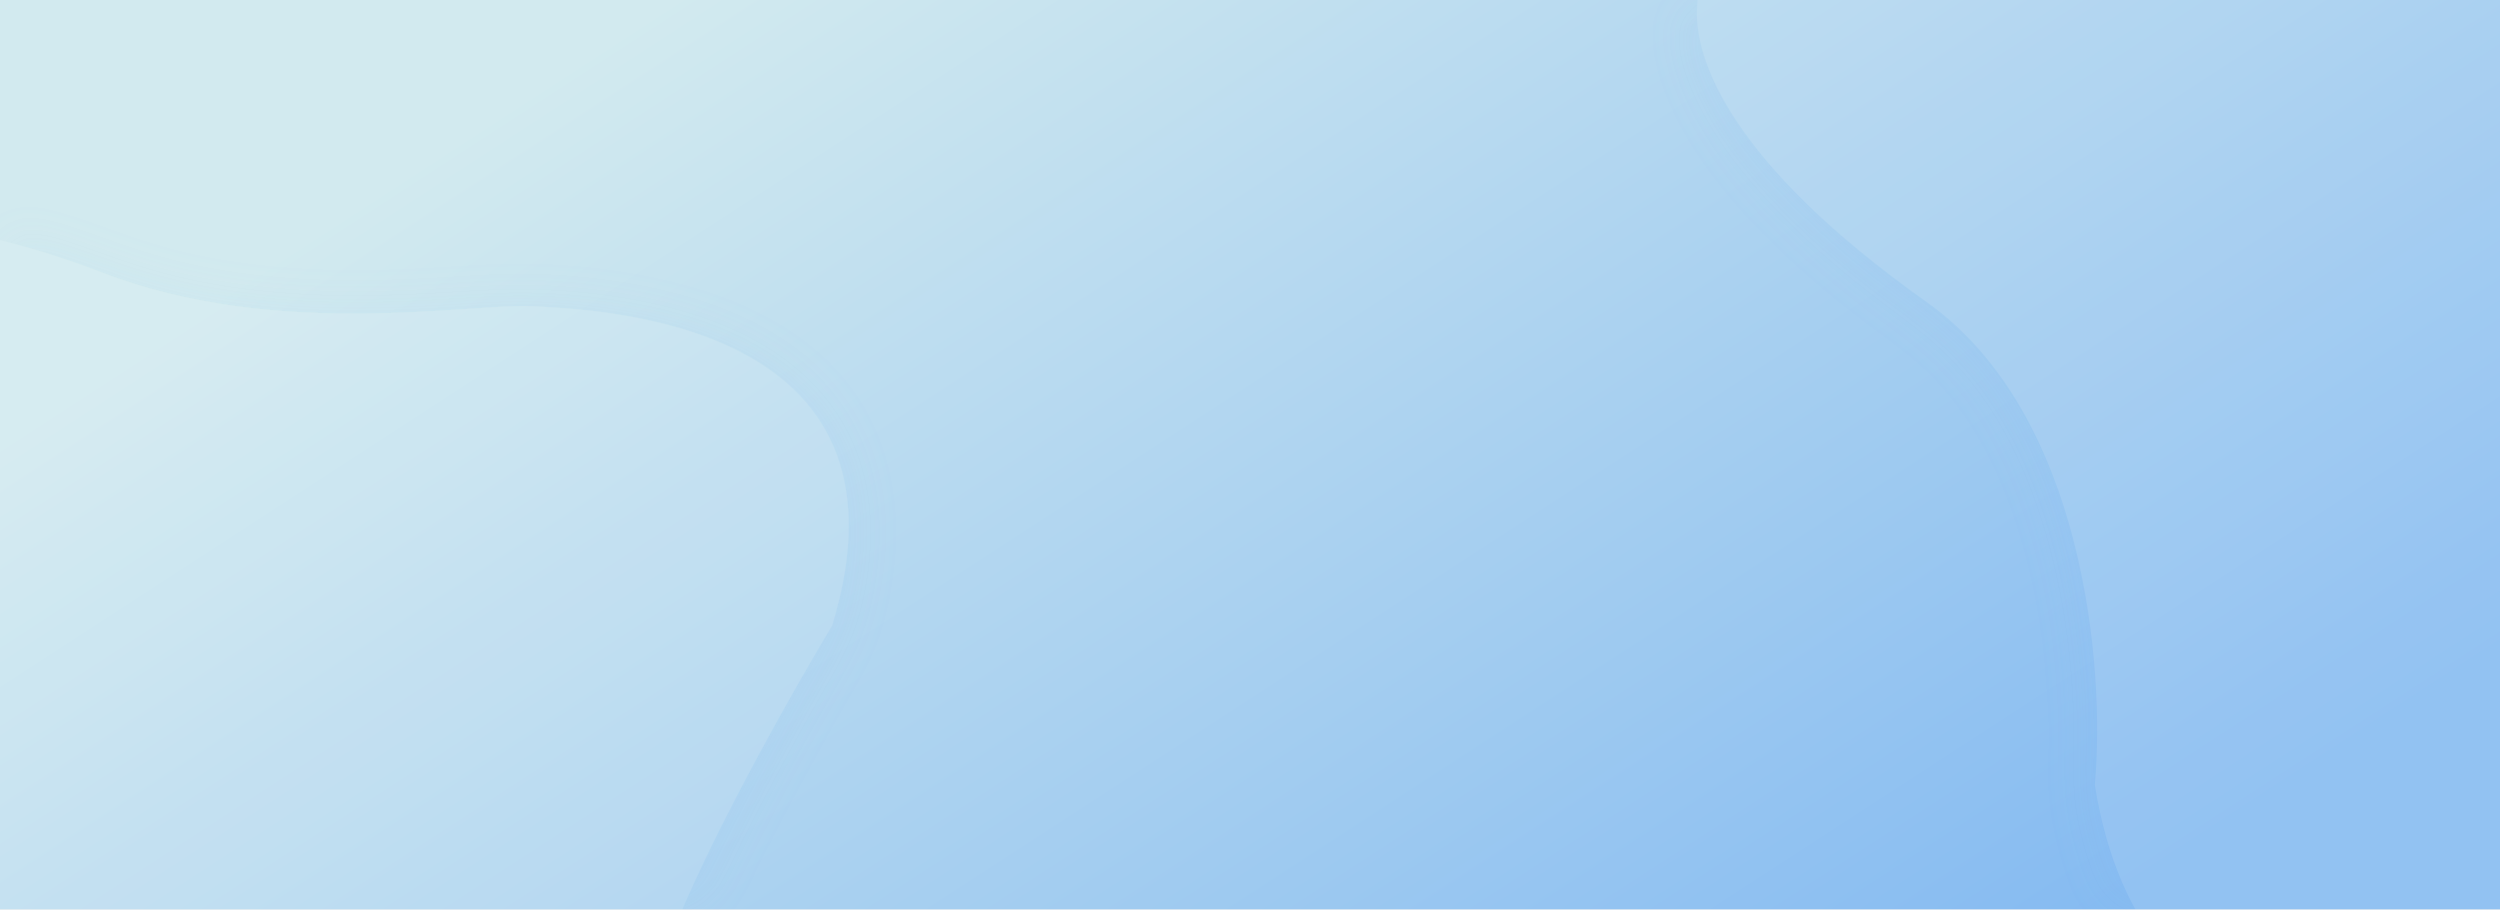
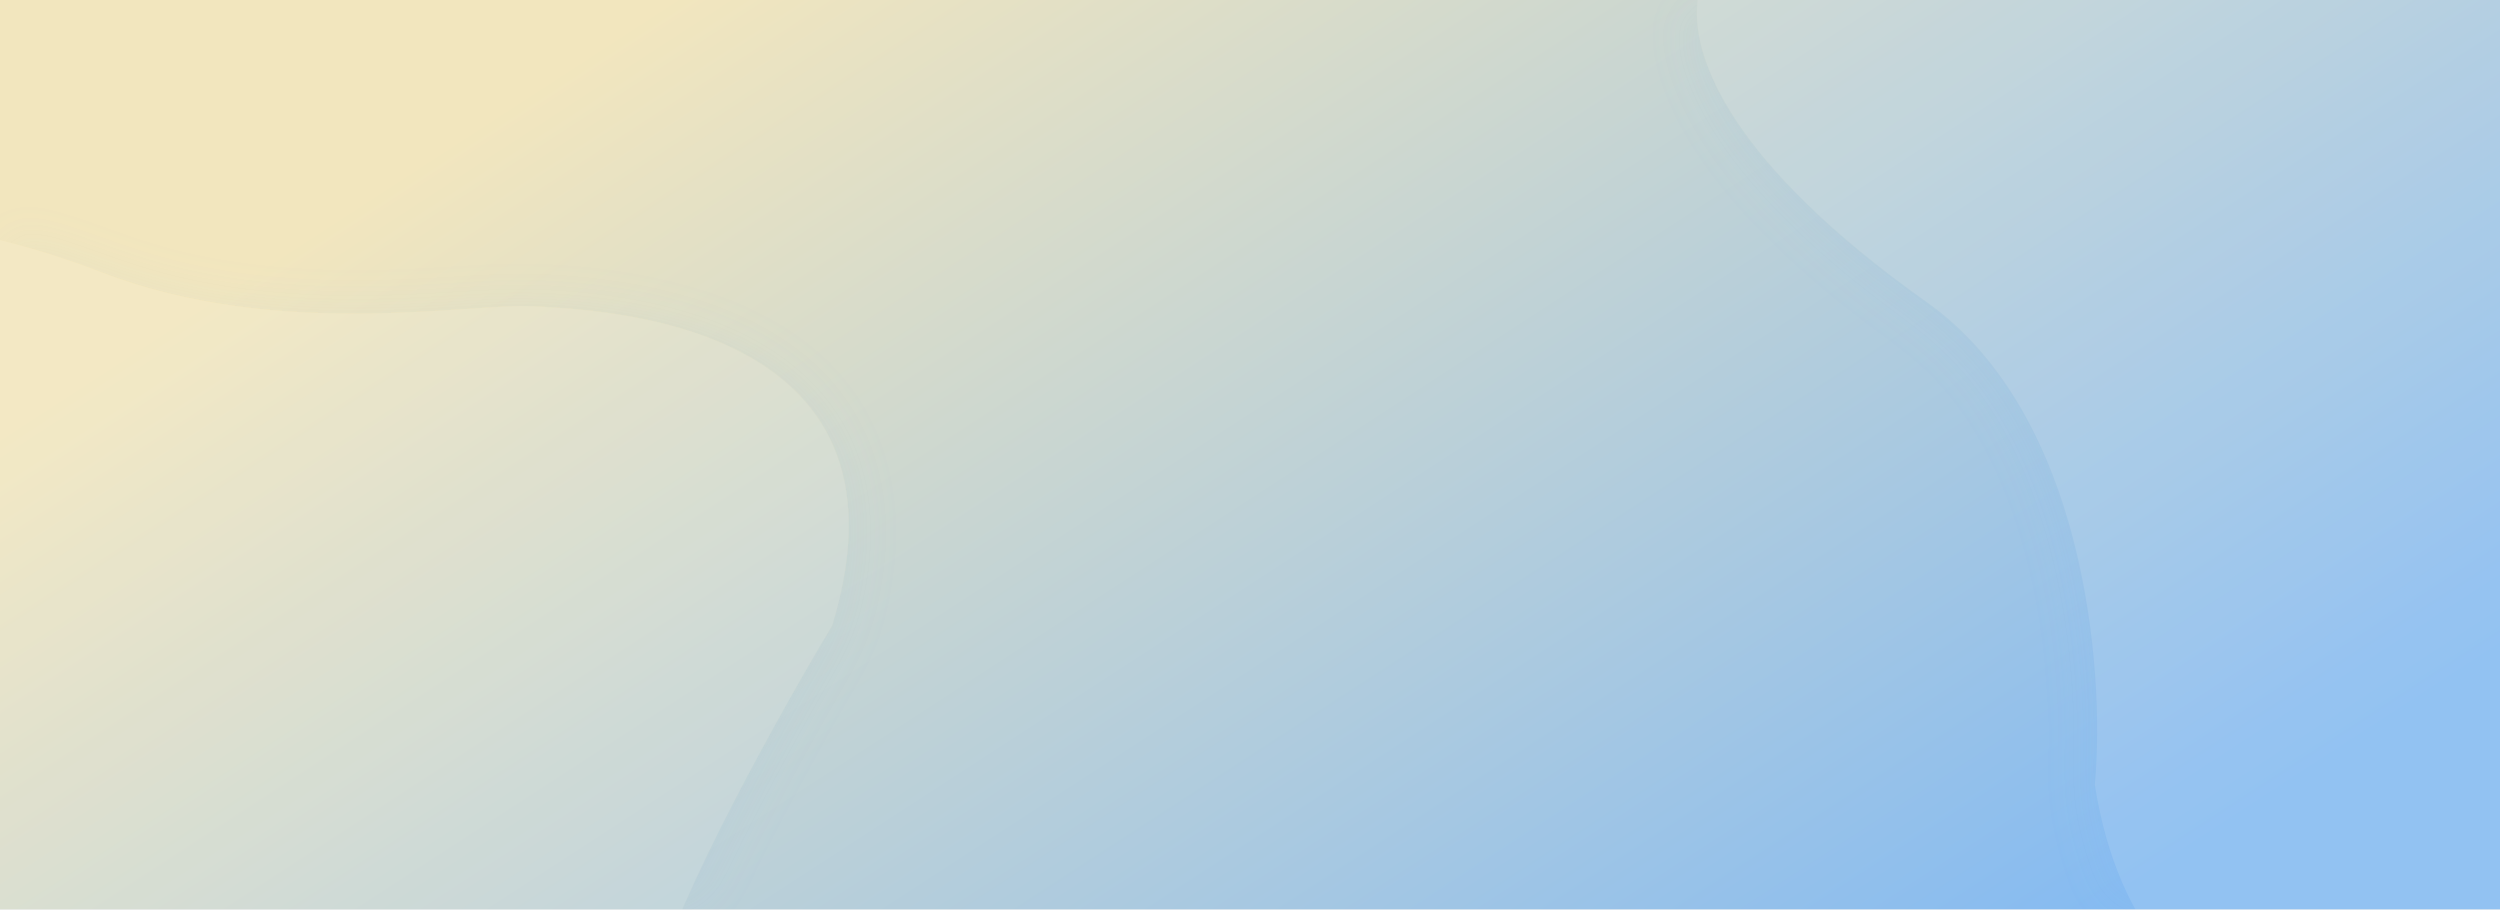
<svg xmlns="http://www.w3.org/2000/svg" width="1919" height="698" viewBox="0 0 1919 698" fill="none">
  <rect y="-2" width="1920" height="700" fill="url(#paint0_linear_200_176)" />
  <mask id="mask0_200_176" style="mask-type:alpha" maskUnits="userSpaceOnUse" x="0" y="-2" width="1920" height="700">
    <rect y="-2" width="1920" height="700" fill="url(#paint1_linear_200_176)" />
  </mask>
  <g mask="url(#mask0_200_176)">
    <g opacity="0.1" filter="url(#filter0_d_200_176)">
      <path d="M1608.01 602.409C1644.5 832.094 1847.4 814.086 1945.15 775.916C2098.37 704.242 2150.56 510.932 2167.07 435.337C2180.28 374.861 2261.66 229.326 2300.69 164.117C2373.04 -72.028 2116.63 -77.986 2071.33 -80.851C2026.02 -83.716 1874.69 -54.489 1739.82 -106.853C1631.93 -148.745 1525.44 -155.297 1485.69 -153.337C1312.3 -125.419 1305.18 -34.306 1302.72 5.259C1300.26 44.825 1327.59 124.596 1479.13 231.973C1600.36 317.875 1616.13 514.419 1608.01 602.409Z" fill="white" />
    </g>
    <g opacity="0.1" filter="url(#filter1_d_200_176)">
      <path d="M-53.993 918.409C-17.505 1148.09 185.404 1130.09 283.152 1091.92C436.372 1020.24 488.556 826.932 505.07 751.337C518.282 690.861 599.655 545.325 638.691 480.117C711.035 243.972 454.632 238.014 409.328 235.149C364.024 232.284 212.689 261.511 77.823 209.147C-30.069 167.255 -136.556 160.703 -176.313 162.663C-349.702 190.581 -356.822 281.694 -359.28 321.259C-361.737 360.825 -334.407 440.596 -182.869 547.973C-61.639 633.875 -45.869 830.419 -53.993 918.409Z" fill="white" />
    </g>
  </g>
  <defs>
    <filter id="filter0_d_200_176" x="1263.57" y="-188.643" width="1088.9" height="1030.58" filterUnits="userSpaceOnUse" color-interpolation-filters="sRGB">
      <feFlood flood-opacity="0" result="BackgroundImageFix" />
      <feColorMatrix in="SourceAlpha" type="matrix" values="0 0 0 0 0 0 0 0 0 0 0 0 0 0 0 0 0 0 127 0" result="hardAlpha" />
      <feOffset dy="4" />
      <feGaussianBlur stdDeviation="19.5" />
      <feComposite in2="hardAlpha" operator="out" />
      <feColorMatrix type="matrix" values="0 0 0 0 0.525 0 0 0 0 0.733 0 0 0 0 0.945 0 0 0 1 0" />
      <feBlend mode="normal" in2="BackgroundImageFix" result="effect1_dropShadow_200_176" />
      <feBlend mode="normal" in="SourceGraphic" in2="effect1_dropShadow_200_176" result="shape" />
    </filter>
    <filter id="filter1_d_200_176" x="-398.426" y="127.357" width="1088.9" height="1030.58" filterUnits="userSpaceOnUse" color-interpolation-filters="sRGB">
      <feFlood flood-opacity="0" result="BackgroundImageFix" />
      <feColorMatrix in="SourceAlpha" type="matrix" values="0 0 0 0 0 0 0 0 0 0 0 0 0 0 0 0 0 0 127 0" result="hardAlpha" />
      <feOffset dy="4" />
      <feGaussianBlur stdDeviation="19.5" />
      <feComposite in2="hardAlpha" operator="out" />
      <feColorMatrix type="matrix" values="0 0 0 0 0.525 0 0 0 0 0.733 0 0 0 0 0.945 0 0 0 1 0" />
      <feBlend mode="normal" in2="BackgroundImageFix" result="effect1_dropShadow_200_176" />
      <feBlend mode="normal" in="SourceGraphic" in2="effect1_dropShadow_200_176" result="shape" />
    </filter>
    <linearGradient id="paint0_linear_200_176" x1="549.5" y1="-24.781" x2="1195.21" y2="969.612" gradientUnits="userSpaceOnUse">
-       <stop stop-color="#D2EAEF" />
+       <stop stop-color="#f2e6be" />
      <stop offset="1" stop-color="#86BBF1" />
    </linearGradient>
    <linearGradient id="paint1_linear_200_176" x1="549.5" y1="-24.781" x2="1195.21" y2="969.612" gradientUnits="userSpaceOnUse">
-       <stop stop-color="#D2EAEF" />
+       <stop stop-color="#f2e6be" />
      <stop offset="1" stop-color="#86BBF1" />
    </linearGradient>
  </defs>
</svg>
